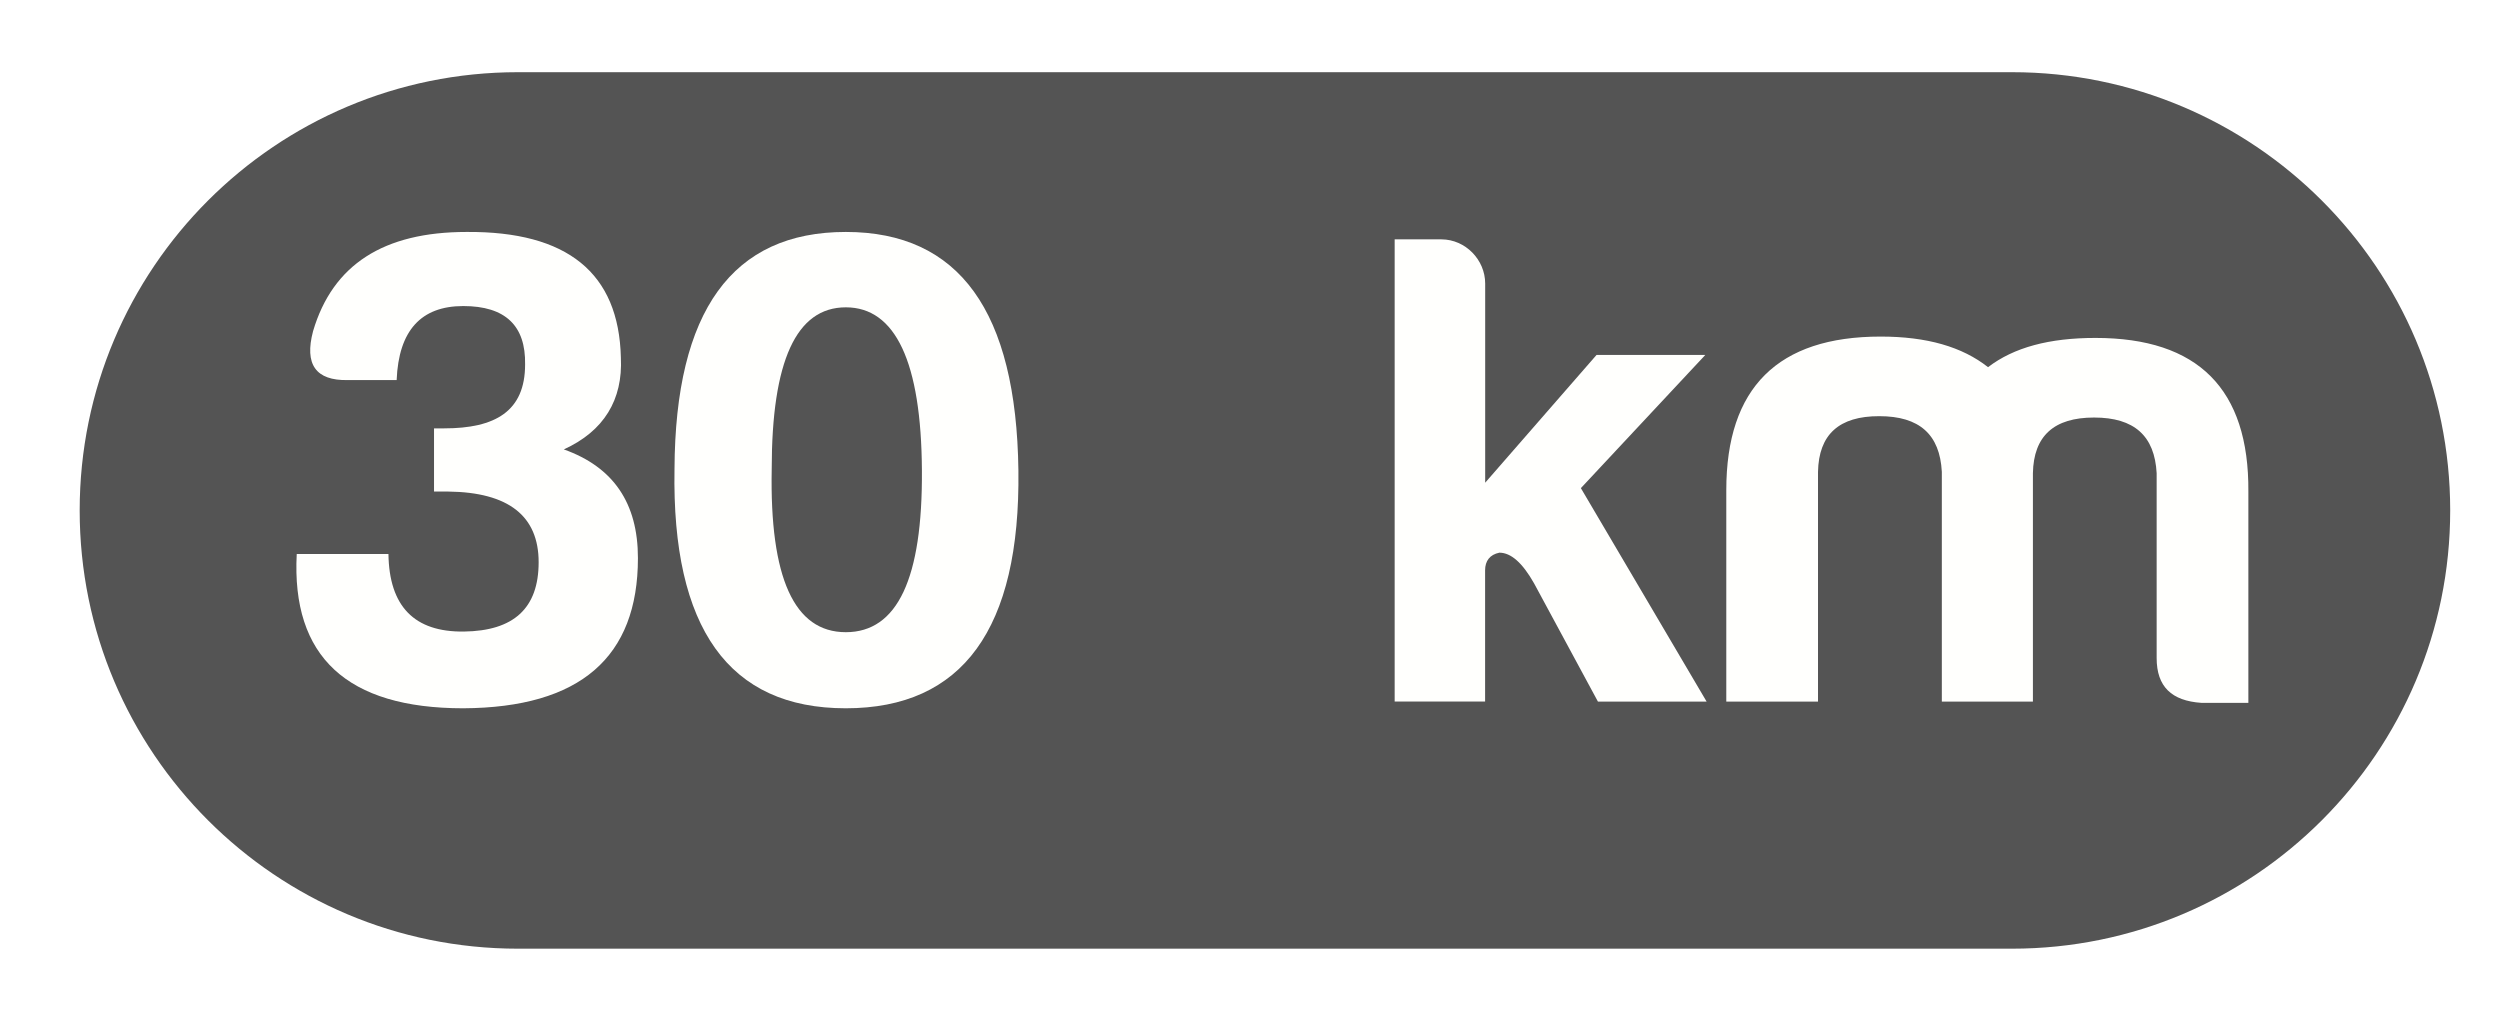
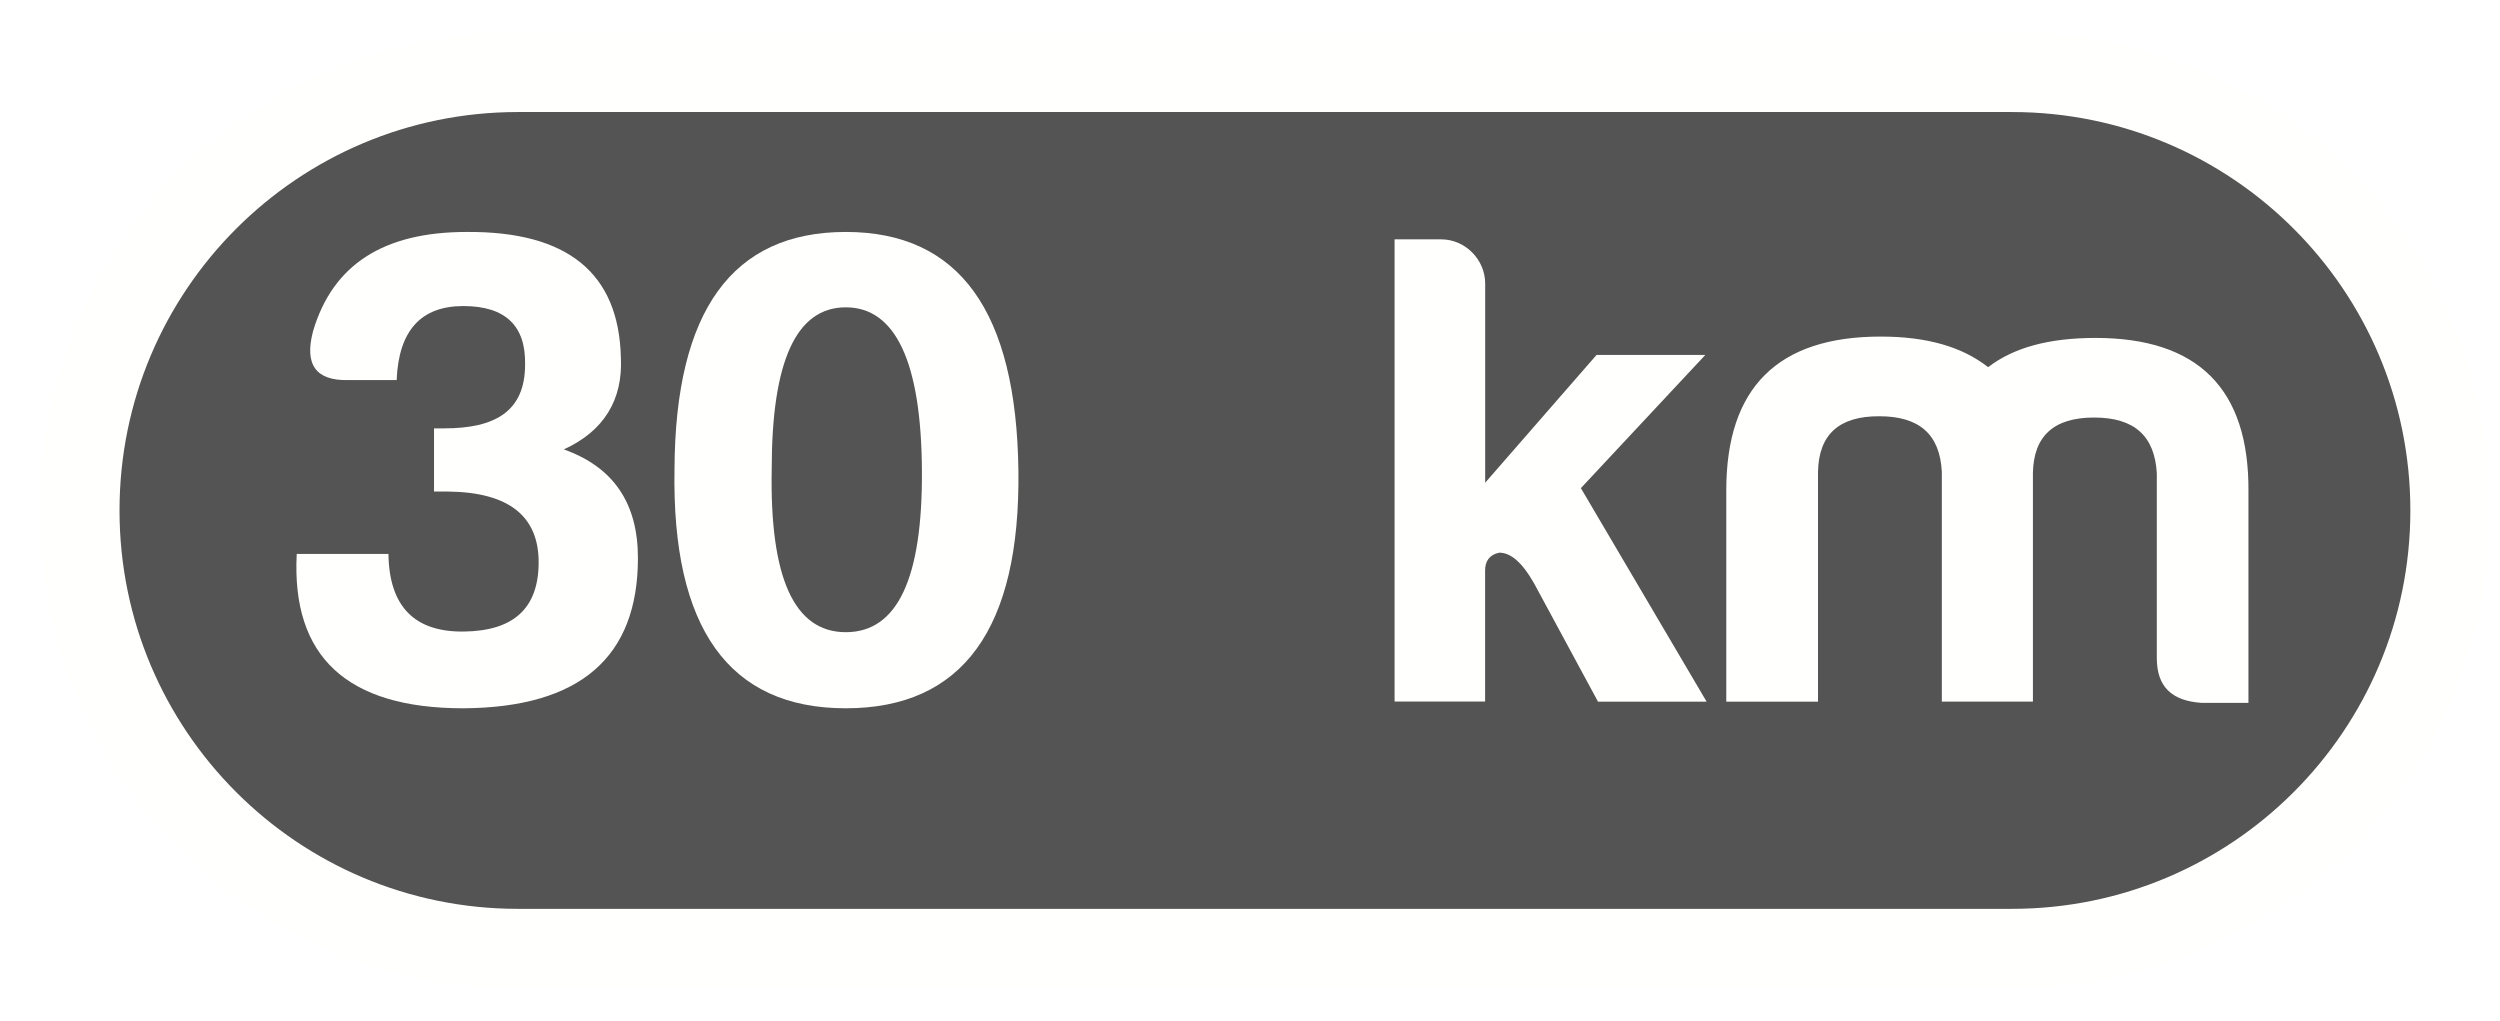
<svg xmlns="http://www.w3.org/2000/svg" version="1.1" id="Layer_2" x="0px" y="0px" width="31.375px" height="12.812px" viewBox="0 0 31.375 12.812" enable-background="new 0 0 31.375 12.812" xml:space="preserve">
-   <path fill="#545454" d="M30.75,6.406c0,3.037-2.463,5.5-5.5,5.5H6.5c-3.038,0-5.5-2.463-5.5-5.5l0,0c0-3.038,2.462-5.5,5.5-5.5  h18.75C28.287,0.906,30.75,3.368,30.75,6.406L30.75,6.406z" />
+   <path fill="#545454" stroke="#FFFFFD" stroke-miterlimit="10" d="M30.75,6.406c0,3.037-2.463,5.5-5.5,5.5H6.5  c-3.038,0-5.5-2.463-5.5-5.5l0,0c0-3.038,2.462-5.5,5.5-5.5h18.75C28.287,0.906,30.75,3.368,30.75,6.406L30.75,6.406z" />
  <g enable-background="new    ">
-     <path fill="#FFFFFD" d="M6.59,4.574c0.009-0.486-0.247-0.733-0.776-0.733S5.003,4.147,4.978,4.77H4.364   C3.963,4.778,3.818,4.574,3.929,4.156C4.176,3.32,4.816,2.911,5.856,2.911c1.262-0.009,1.911,0.512,1.936,1.577   C7.818,5.017,7.58,5.41,7.076,5.64c0.623,0.222,0.93,0.674,0.93,1.364c0,1.245-0.725,1.877-2.192,1.885   c-1.459,0-2.158-0.647-2.09-1.936h1.151C4.884,7.61,5.2,7.934,5.822,7.926c0.623-0.008,0.938-0.29,0.938-0.87   c0-0.579-0.375-0.878-1.135-0.887H5.447V5.376h0.128C6.215,5.376,6.59,5.162,6.59,4.574z" />
-     <path fill="#FFFFFD" d="M12.781,5.904c0.025,1.987-0.7,2.985-2.167,2.985c-1.467,0-2.184-1.006-2.149-3.002   C8.474,3.9,9.19,2.911,10.615,2.911C12.039,2.911,12.755,3.908,12.781,5.904z M9.685,5.887c-0.026,1.364,0.281,2.047,0.93,2.047   c0.648,0,0.964-0.674,0.955-2.03c-0.008-1.364-0.333-2.047-0.955-2.047S9.685,4.531,9.685,5.887z" />
+     <path fill="#FFFFFD" d="M6.59,4.574c0.009-0.486-0.247-0.733-0.776-0.733S5.003,4.147,4.978,4.77H4.364   C3.963,4.778,3.818,4.574,3.929,4.156C4.176,3.32,4.816,2.911,5.856,2.911c1.262-0.009,1.911,0.512,1.936,1.577   C7.818,5.017,7.58,5.41,7.076,5.64c0.623,0.222,0.93,0.674,0.93,1.363c0,1.245-0.725,1.877-2.192,1.886   c-1.459,0-2.158-0.647-2.09-1.937h1.151C4.884,7.61,5.2,7.934,5.822,7.926C6.445,7.918,6.76,7.635,6.76,7.056   S6.385,6.178,5.625,6.169H5.447V5.376h0.128C6.215,5.376,6.59,5.162,6.59,4.574z" />
+     <path fill="#FFFFFD" d="M12.781,5.904c0.025,1.987-0.7,2.985-2.167,2.985c-1.467,0-2.184-1.007-2.149-3.002   C8.474,3.9,9.19,2.911,10.615,2.911C12.039,2.911,12.755,3.908,12.781,5.904z M9.685,5.887c-0.026,1.363,0.281,2.047,0.93,2.047   c0.648,0,0.964-0.675,0.955-2.03c-0.008-1.364-0.333-2.047-0.955-2.047C9.993,3.857,9.685,4.531,9.685,5.887z" />
  </g>
  <g enable-background="new    ">
-     <path fill="#FFFFFD" d="M18.639,3.558v2.5l1.398-1.604h1.365l-1.562,1.672l1.578,2.679h-1.364L19.252,7.32   c-0.145-0.256-0.289-0.384-0.435-0.384c-0.12,0.025-0.179,0.103-0.179,0.222v1.646h-1.135v-5.8h0.588   C18.391,3.005,18.639,3.26,18.639,3.558z" />
-     <path fill="#FFFFFD" d="M22.816,5.922v2.883h-1.151V6.152c0-1.288,0.648-1.928,1.937-1.928c0.58,0,1.023,0.128,1.348,0.384   c0.324-0.248,0.768-0.367,1.348-0.367c1.288,0,1.928,0.64,1.919,1.928v2.652h-0.588c-0.376-0.025-0.563-0.204-0.563-0.562v-2.32   c-0.025-0.469-0.281-0.699-0.785-0.699c-0.503,0-0.759,0.23-0.768,0.699v2.866h-1.143V5.922c-0.025-0.47-0.281-0.699-0.785-0.699   C23.081,5.222,22.825,5.452,22.816,5.922z" />
+     <path fill="#FFFFFD" d="M18.639,3.558v2.5l1.398-1.604h1.365L19.84,6.126l1.578,2.68h-1.363L19.252,7.32   c-0.145-0.256-0.289-0.384-0.436-0.384c-0.119,0.024-0.178,0.103-0.178,0.222v1.646h-1.136V3.004h0.588   C18.391,3.005,18.639,3.26,18.639,3.558z" />
+     <path fill="#FFFFFD" d="M22.816,5.922v2.884h-1.151V6.152c0-1.288,0.647-1.928,1.937-1.928c0.58,0,1.023,0.128,1.349,0.384   c0.323-0.248,0.768-0.367,1.348-0.367c1.288,0,1.929,0.64,1.919,1.928v2.652h-0.588c-0.376-0.025-0.562-0.204-0.562-0.562V5.939   C27.041,5.47,26.785,5.24,26.281,5.24s-0.76,0.23-0.768,0.699v2.866H24.37V5.922c-0.024-0.47-0.281-0.698-0.785-0.698   C23.081,5.222,22.825,5.452,22.816,5.922z" />
  </g>
</svg>
